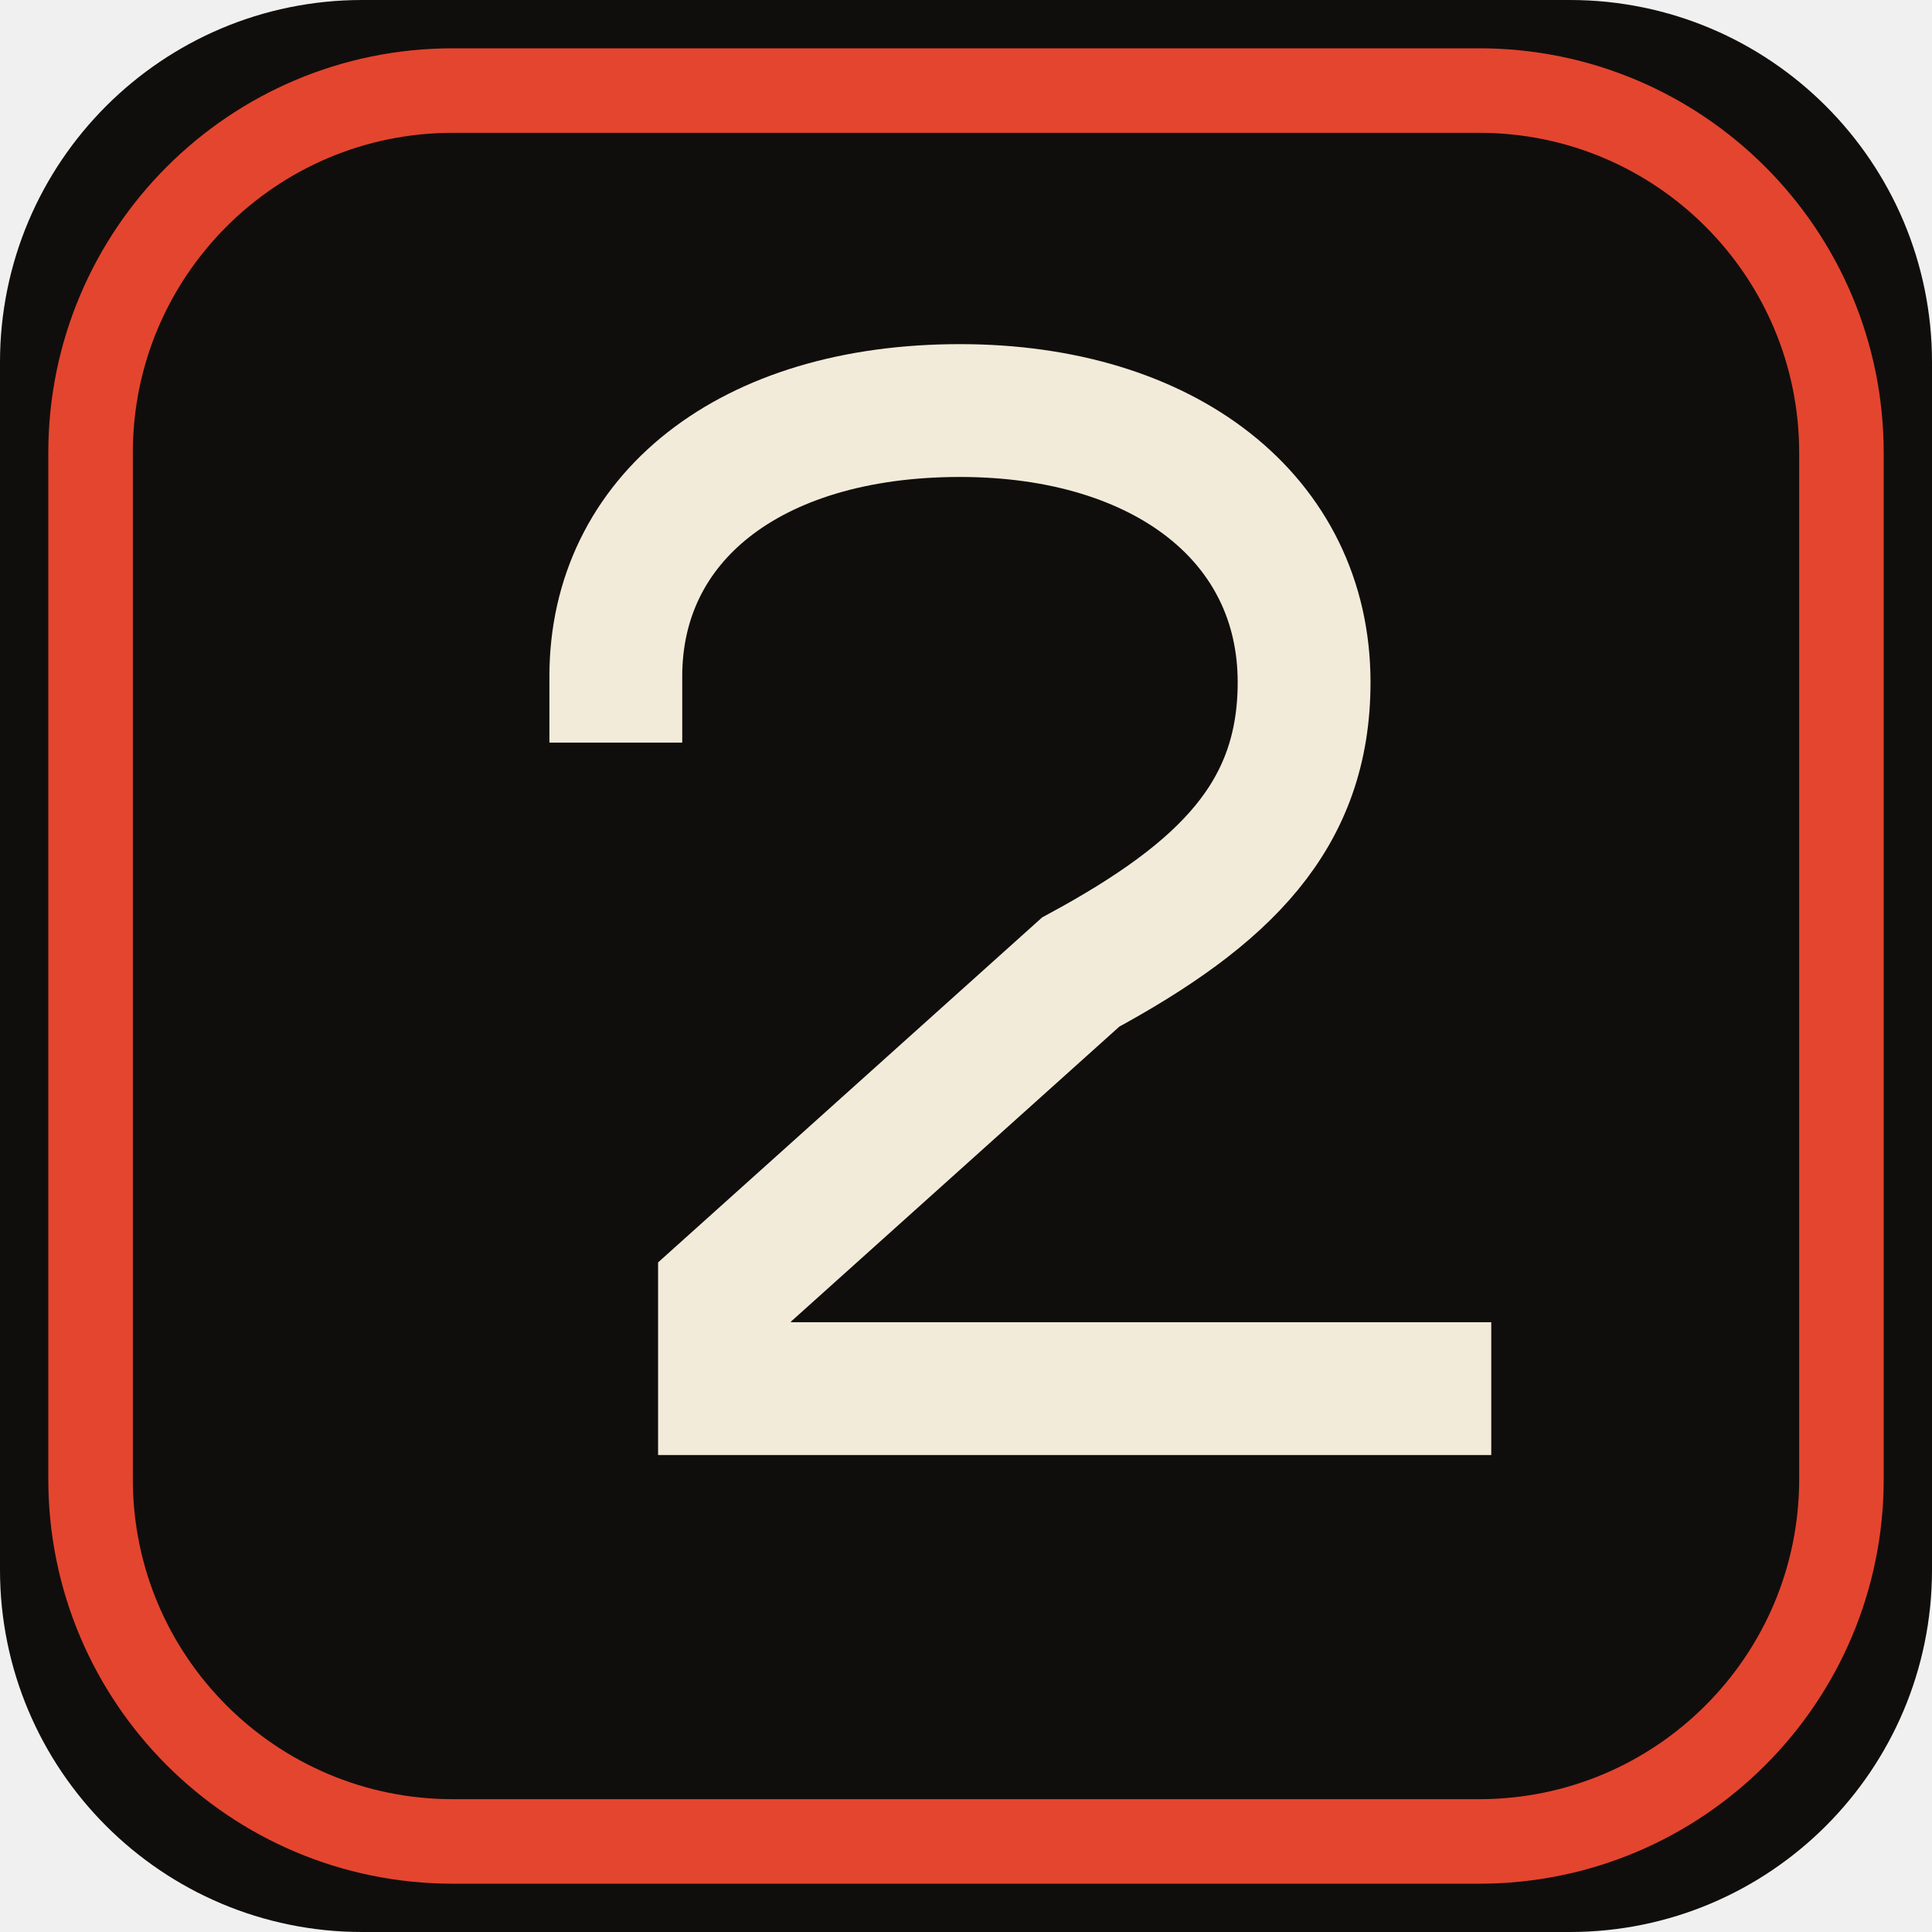
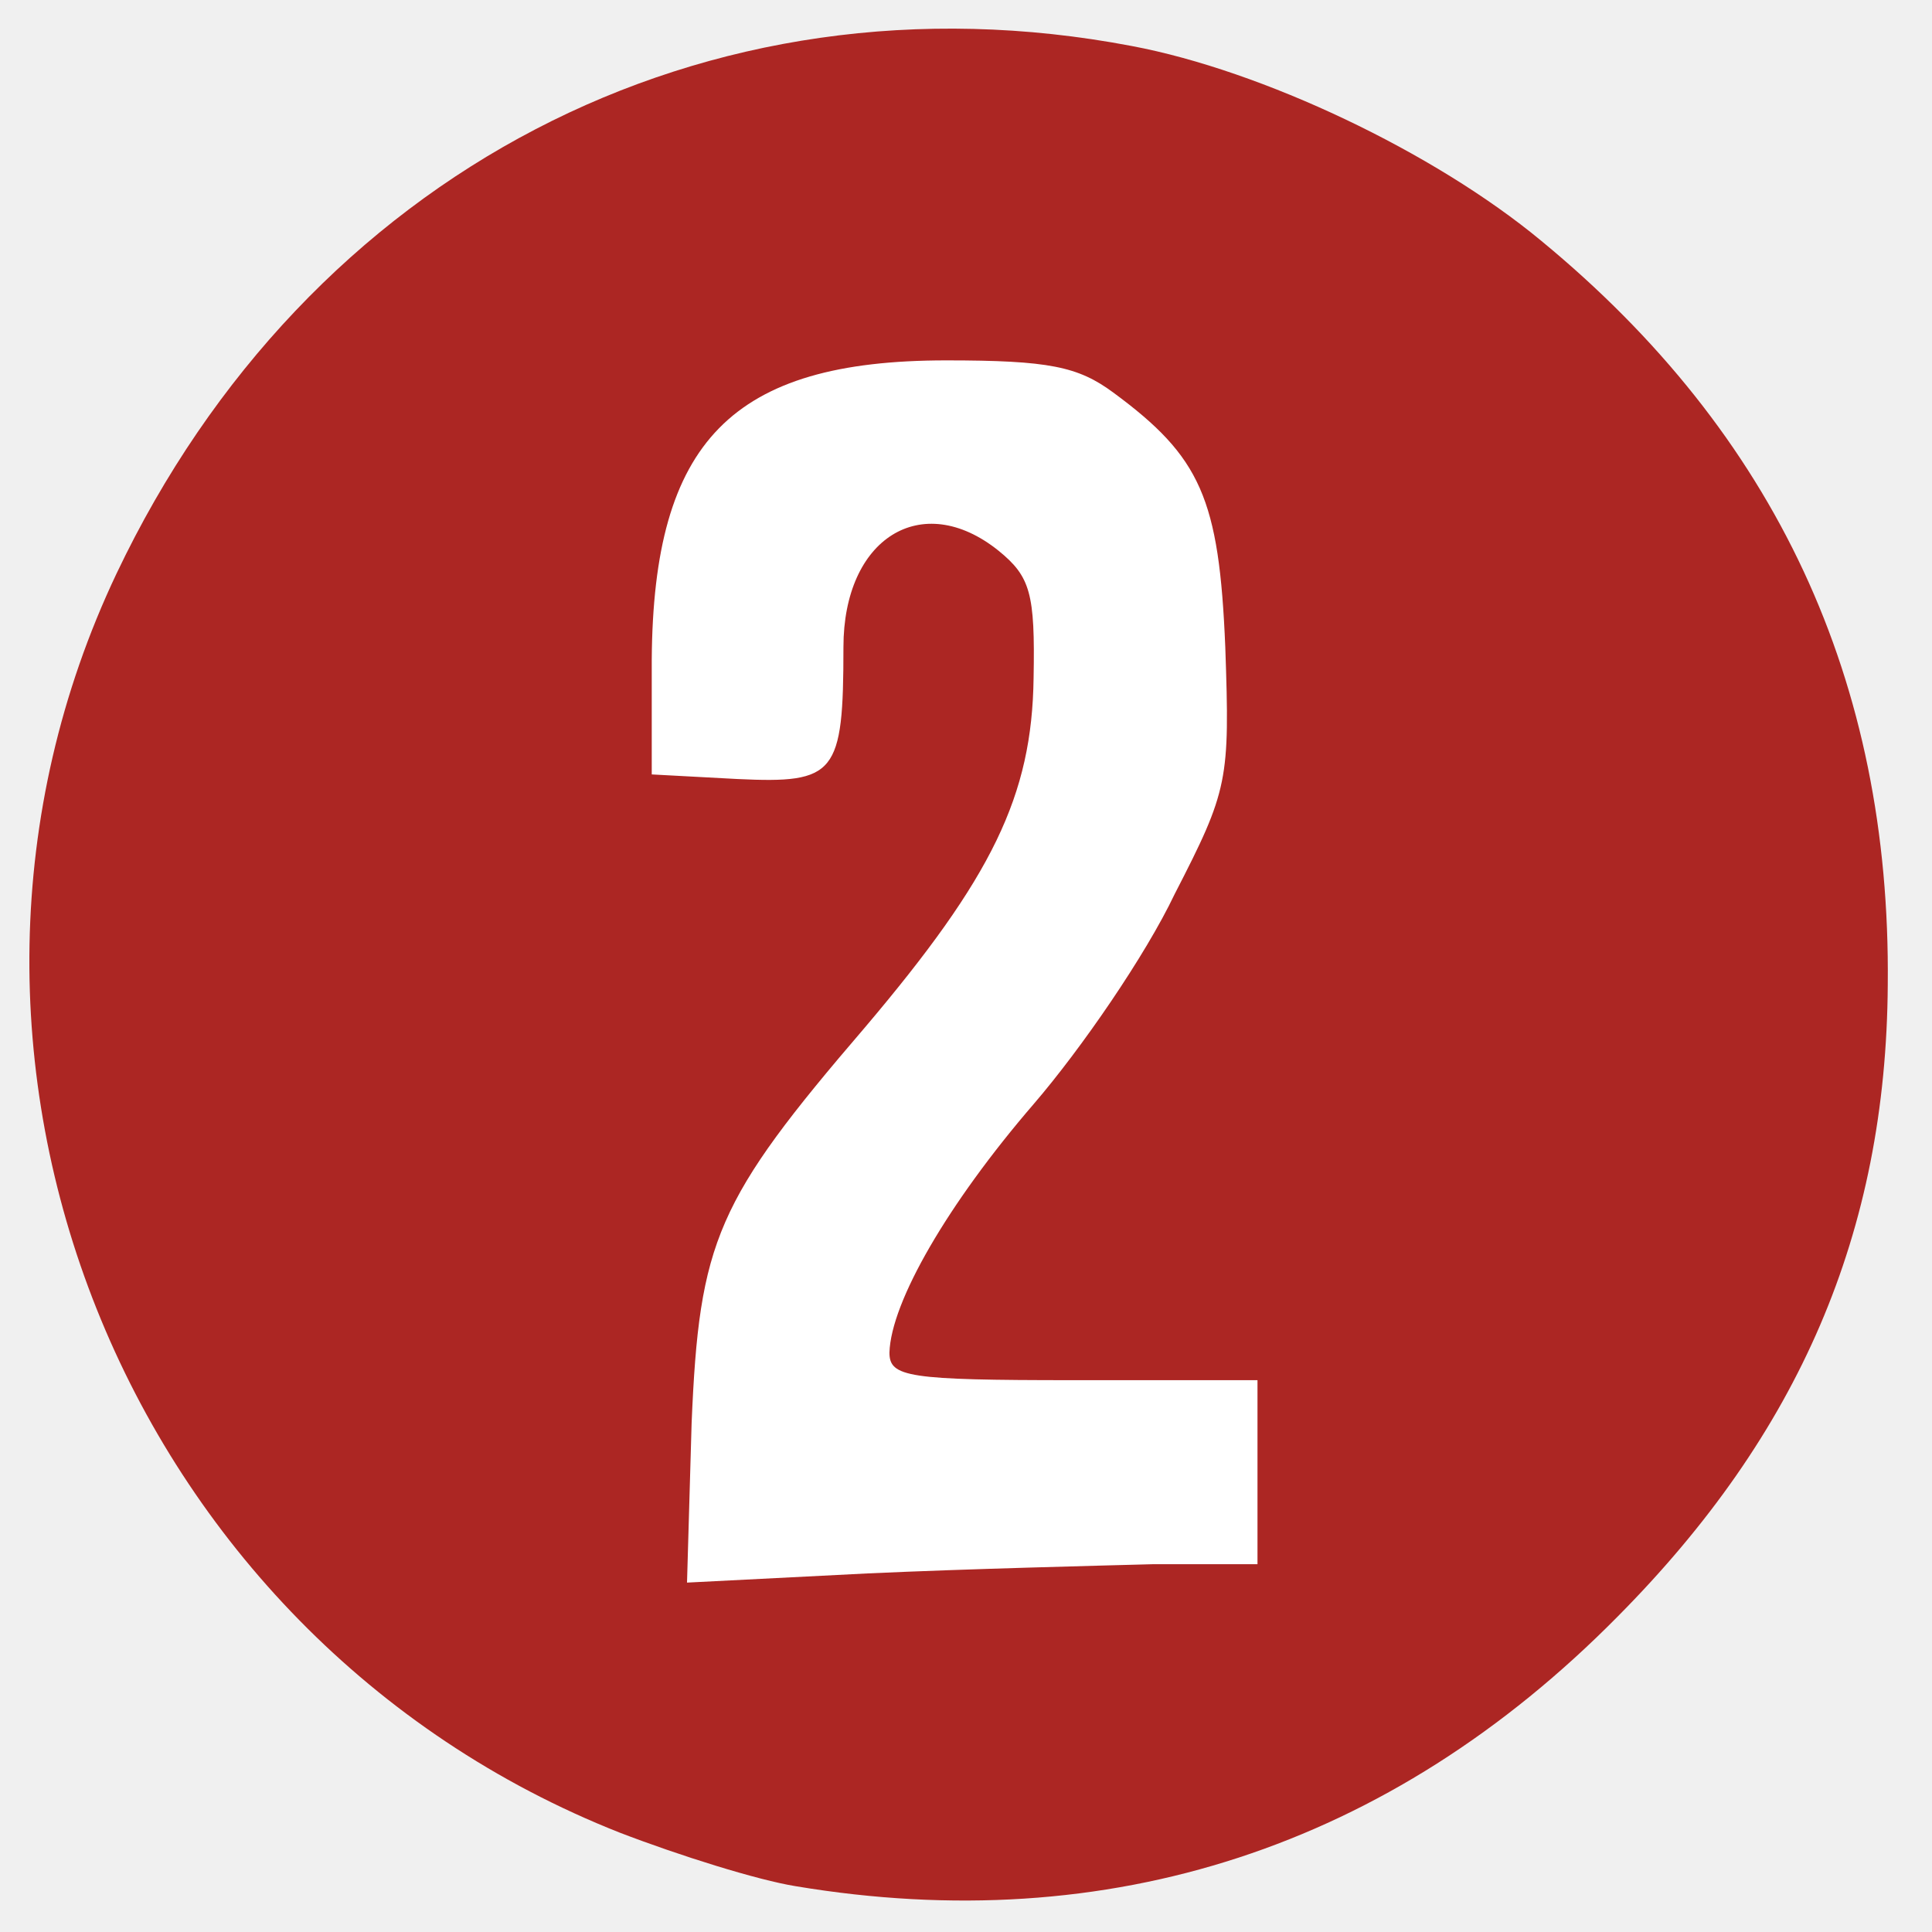
- <svg xmlns="http://www.w3.org/2000/svg" viewBox="0 0 32 32" fill="none">
-   <rect width="32" height="32" rx="6" fill="#100E0C" />
-   <rect x="1.5" y="1.5" width="29" height="29" rx="6" stroke="#E4452F" stroke-width="1.4" />
-   <path d="M10.2 11.2c0-2.6 2.2-4.4 5.7-4.4 3.4 0 5.7 1.8 5.7 4.5 0 2.2-1.3 3.5-3.7 4.8L12 21.4V23h11.6" stroke="#F3EBDA" stroke-width="2.2" stroke-linecap="square" />
+ <svg xmlns="http://www.w3.org/2000/svg" viewBox="0 0 32 32" role="img" aria-label="Punch2Pen">
+   <g transform="translate(0.00 0.00) scale(0.254)">
+     <path d="M51.9 123.0C49.4 122.6 44.3 121.0 40.4 119.5C8.0 106.7 -7.2 68.6 7.6 37.4C20.0 11.3 46.0 -2.3 73.8 3.0C82.3 4.6 93.5 9.9 100.5 15.7C115.8 28.3 123.3 44.4 123.1 64.2C123.0 80.4 117.3 93.5 105.5 105.4C90.6 120.5 72.3 126.4 51.9 123.0Z" fill="#AC2623" />
+     <path d="M45.1 92.8C45.6 80.9 46.7 78.3 56.4 67.0C64.7 57.2 67.3 51.9 67.4 44.2C67.5 38.7 67.2 37.6 65.1 35.9C60.1 31.9 55.0 35.1 55.0 42.2C55.0 50.5 54.5 51.1 48.1 50.8L42.5 50.5L42.5 43.0C42.6 28.8 47.7 23.5 61.7 23.5C68.4 23.5 70.3 23.9 72.6 25.6C78.3 29.8 79.5 32.5 79.9 42.2C80.2 50.9 80.1 51.5 76.6 58.3C74.7 62.3 70.5 68.4 67.4 72.0C61.8 78.5 58.1 84.9 58.0 88.2C58.0 89.8 59.2 90.0 70.0 90.0L82.0 90.0L82.0 96.0L82.0 102.0L75.2 102.0C71.5 102.1 63.2 102.3 56.6 102.6L44.8 103.2L45.1 92.8Z" fill="#FFFFFF" />
+   </g>
</svg>
